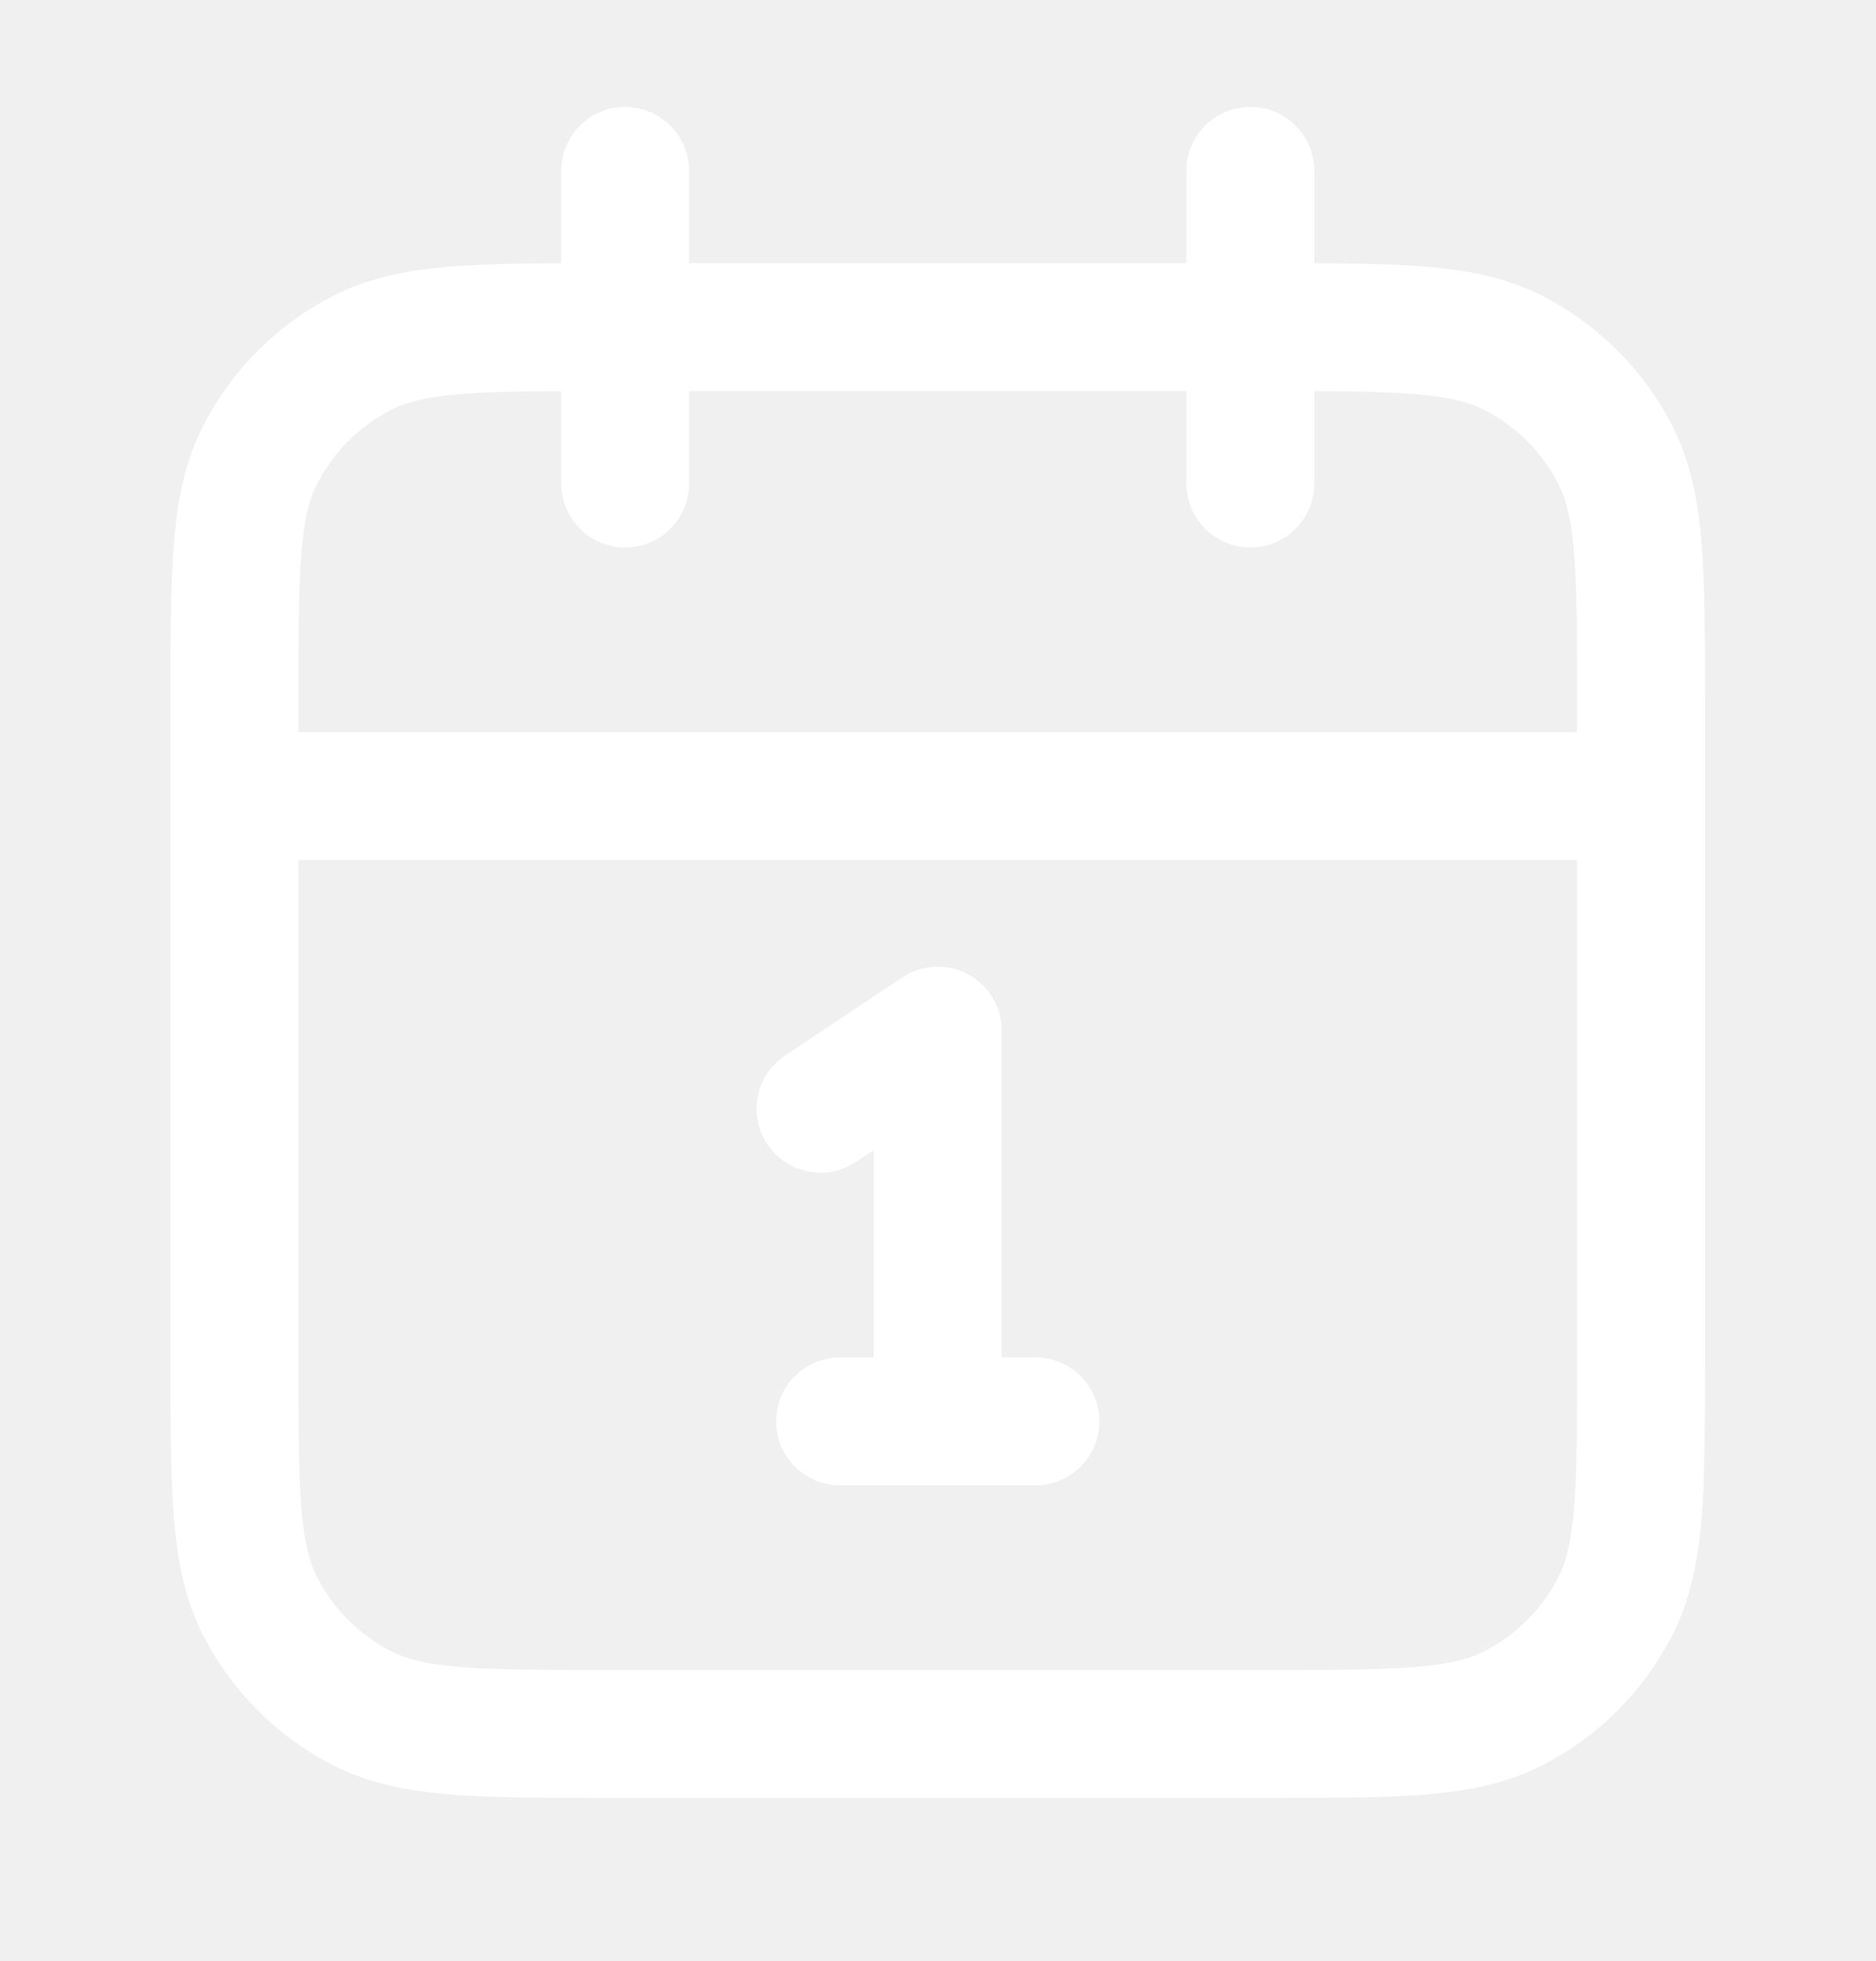
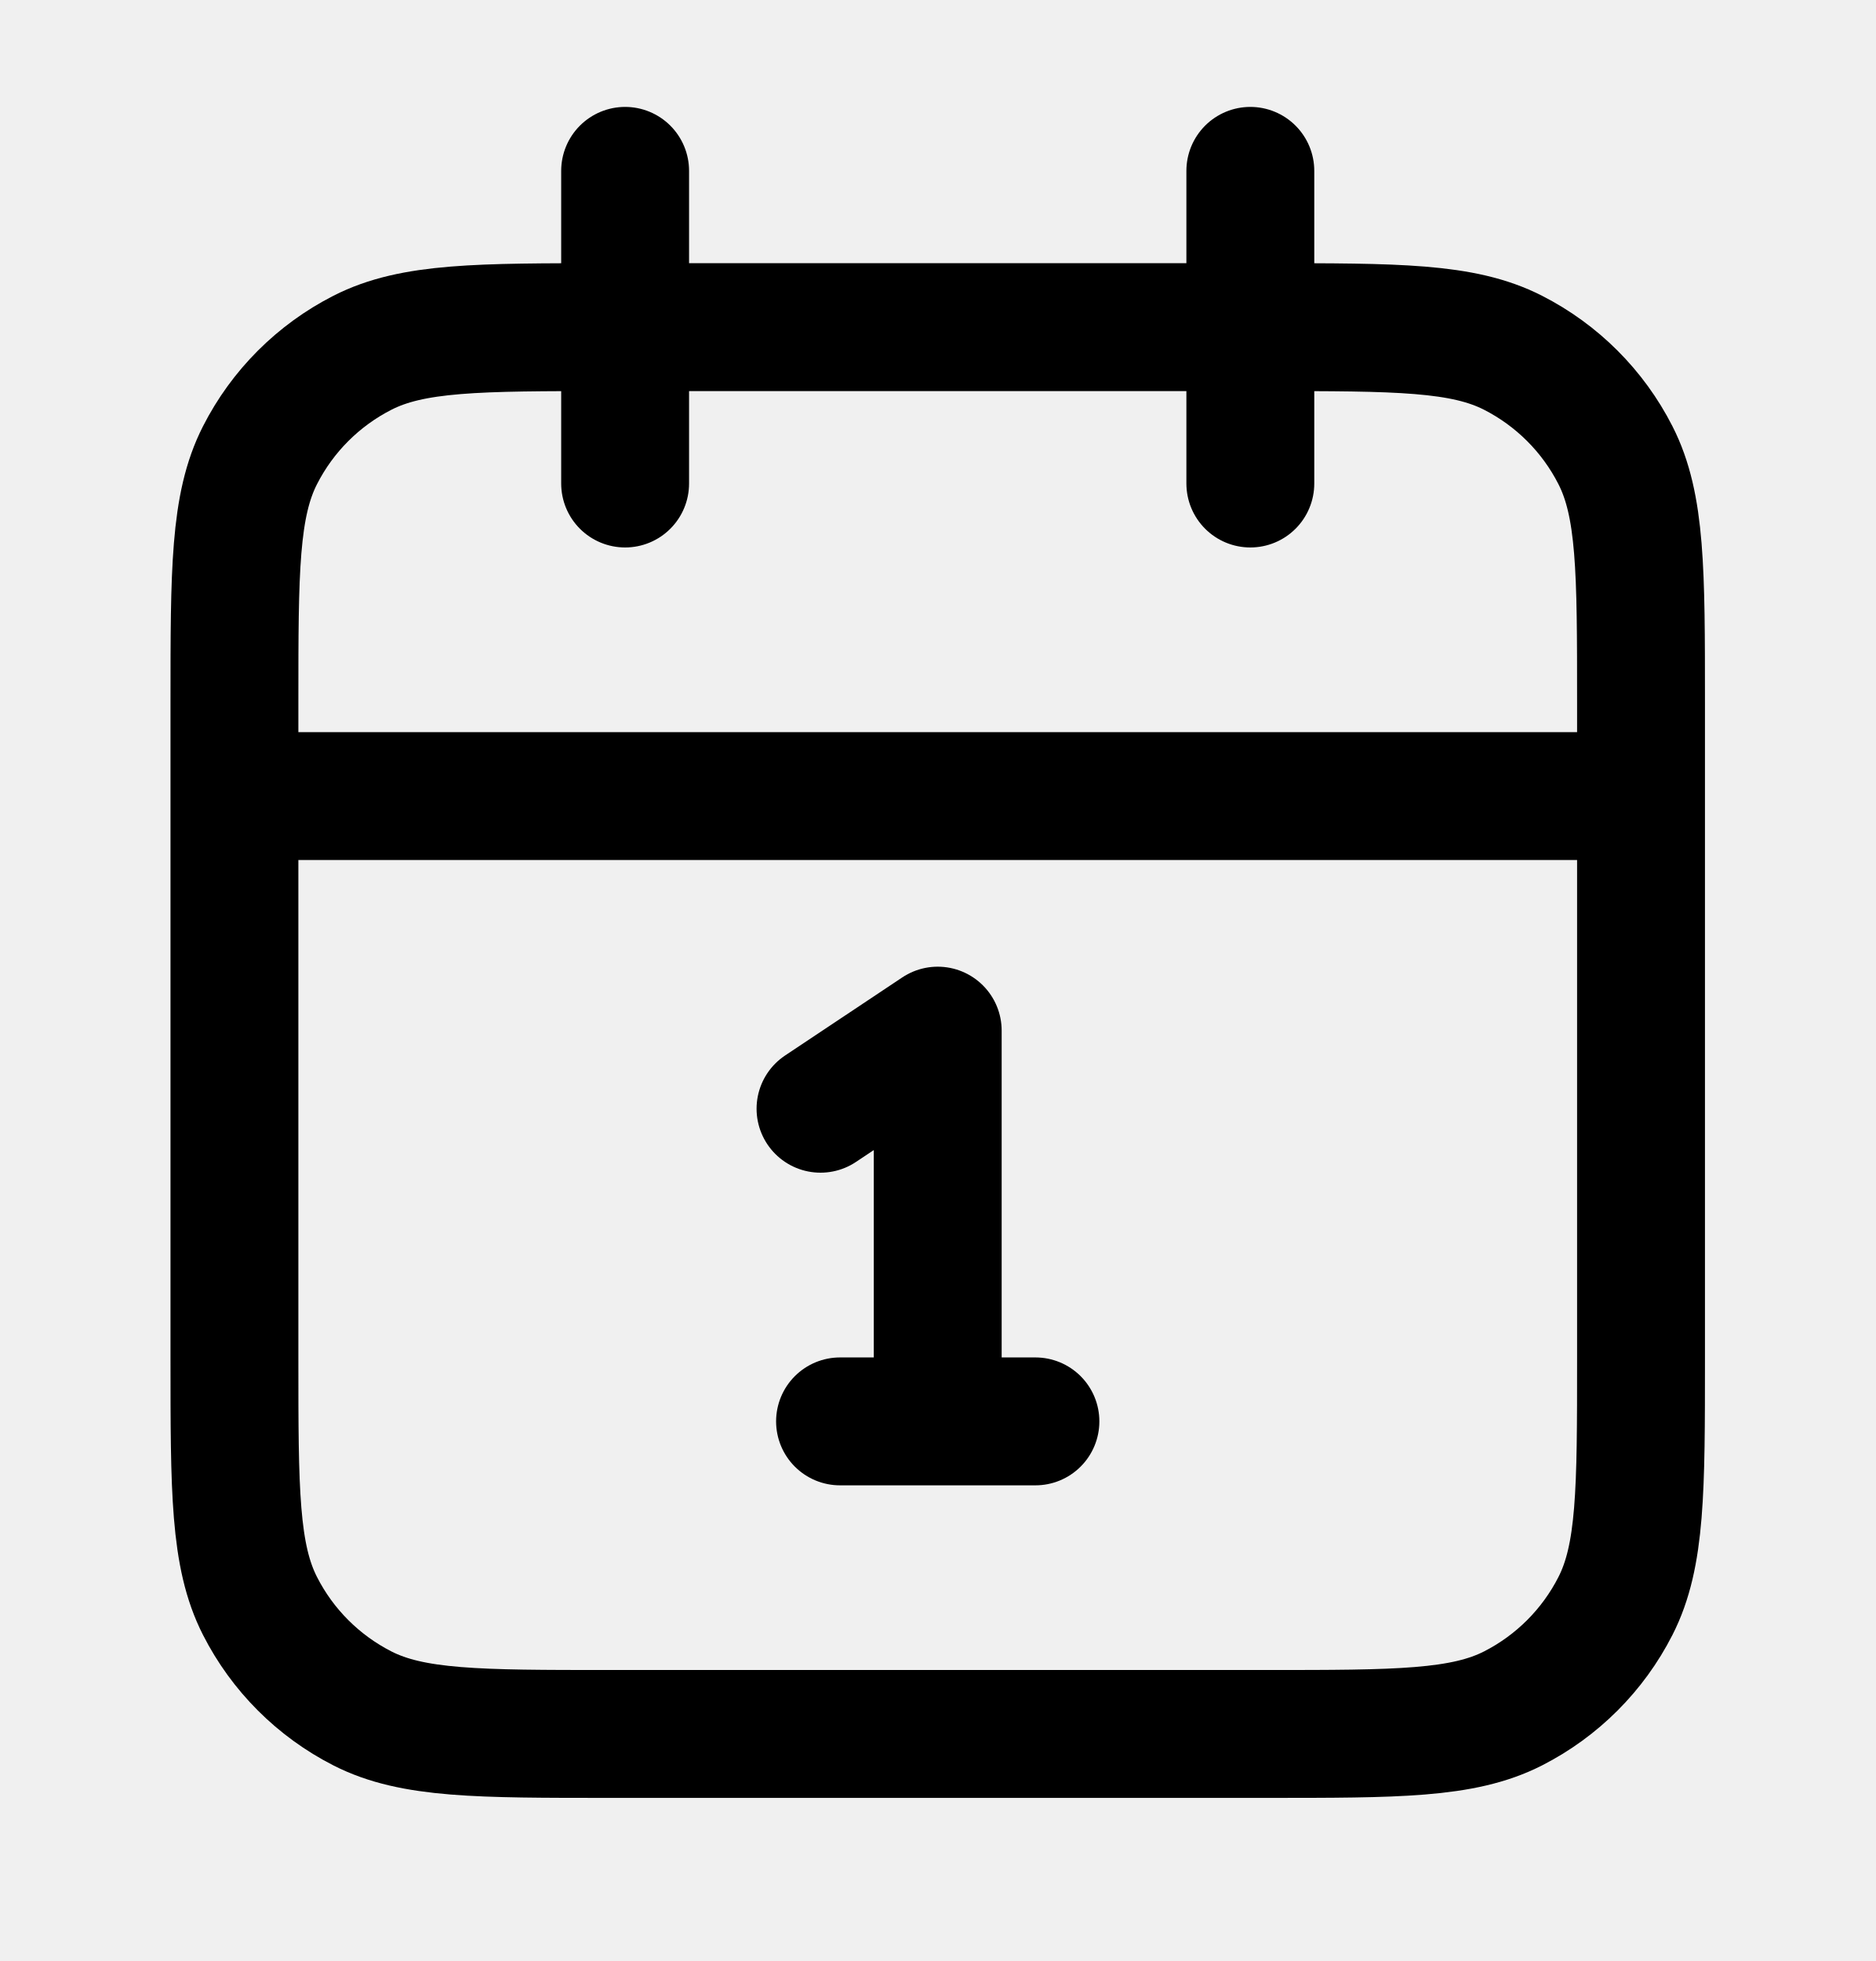
<svg xmlns="http://www.w3.org/2000/svg" width="22" height="23" viewBox="0 0 22 23" fill="none">
  <g id="calendar-date">
-     <path id="Icon" d="M19.25 9.337H2.75M14.667 2.004V5.671M7.333 2.004V5.671M9.625 13.004L11 12.088V16.671M9.854 16.671H12.146M7.15 20.337H14.85C16.39 20.337 17.16 20.337 17.748 20.038C18.266 19.774 18.687 19.353 18.95 18.836C19.25 18.248 19.25 17.478 19.25 15.938V8.237C19.25 6.697 19.25 5.927 18.95 5.339C18.687 4.822 18.266 4.401 17.748 4.137C17.16 3.837 16.39 3.837 14.85 3.837H7.15C5.61 3.837 4.84 3.837 4.252 4.137C3.734 4.401 3.313 4.822 3.05 5.339C2.75 5.927 2.75 6.697 2.75 8.237V15.938C2.75 17.478 2.75 18.248 3.05 18.836C3.313 19.353 3.734 19.774 4.252 20.038C4.84 20.337 5.61 20.337 7.15 20.337Z" stroke="white" stroke-width="1.5" stroke-linecap="round" stroke-linejoin="round" />
+     <path id="Icon" d="M19.25 9.337H2.75M14.667 2.004V5.671M7.333 2.004V5.671M9.625 13.004L11 12.088V16.671M9.854 16.671H12.146M7.15 20.337H14.85C16.39 20.337 17.16 20.337 17.748 20.038C18.266 19.774 18.687 19.353 18.95 18.836C19.25 18.248 19.25 17.478 19.25 15.938V8.237C19.25 6.697 19.25 5.927 18.95 5.339C18.687 4.822 18.266 4.401 17.748 4.137C17.16 3.837 16.39 3.837 14.85 3.837H7.15C5.61 3.837 4.84 3.837 4.252 4.137C3.734 4.401 3.313 4.822 3.05 5.339C2.75 5.927 2.75 6.697 2.75 8.237V15.938C2.75 17.478 2.75 18.248 3.05 18.836C3.313 19.353 3.734 19.774 4.252 20.038C4.84 20.337 5.61 20.337 7.15 20.337Z" stroke="black" stroke-width="1.5" stroke-linecap="round" stroke-linejoin="round" />
  </g>
</svg>
